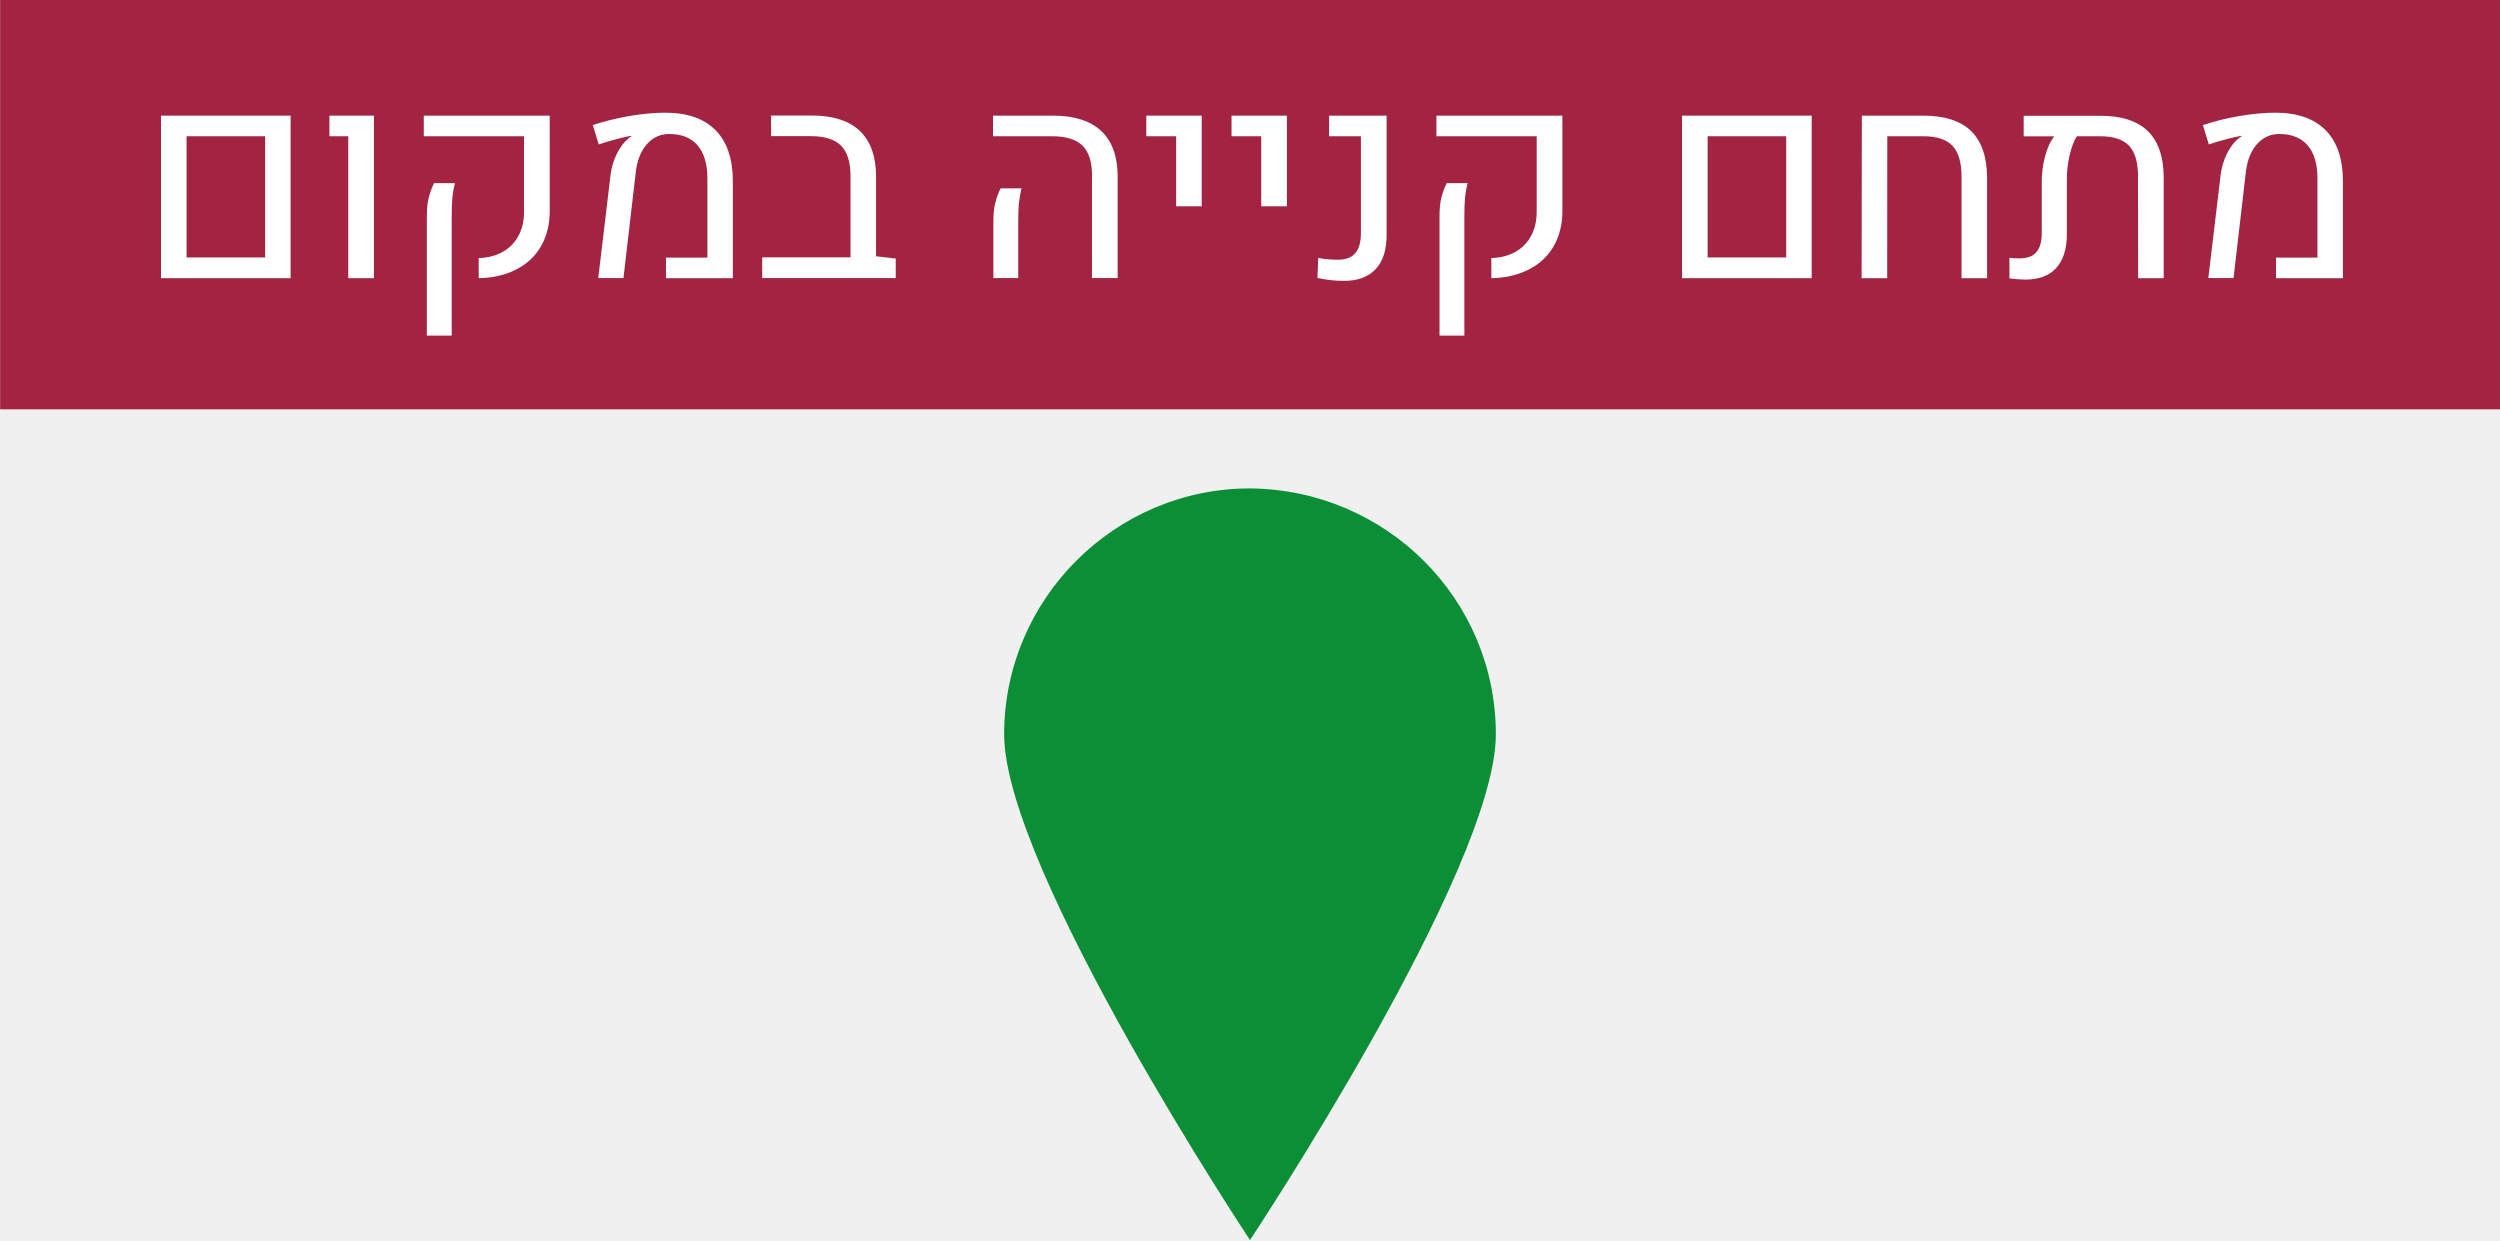
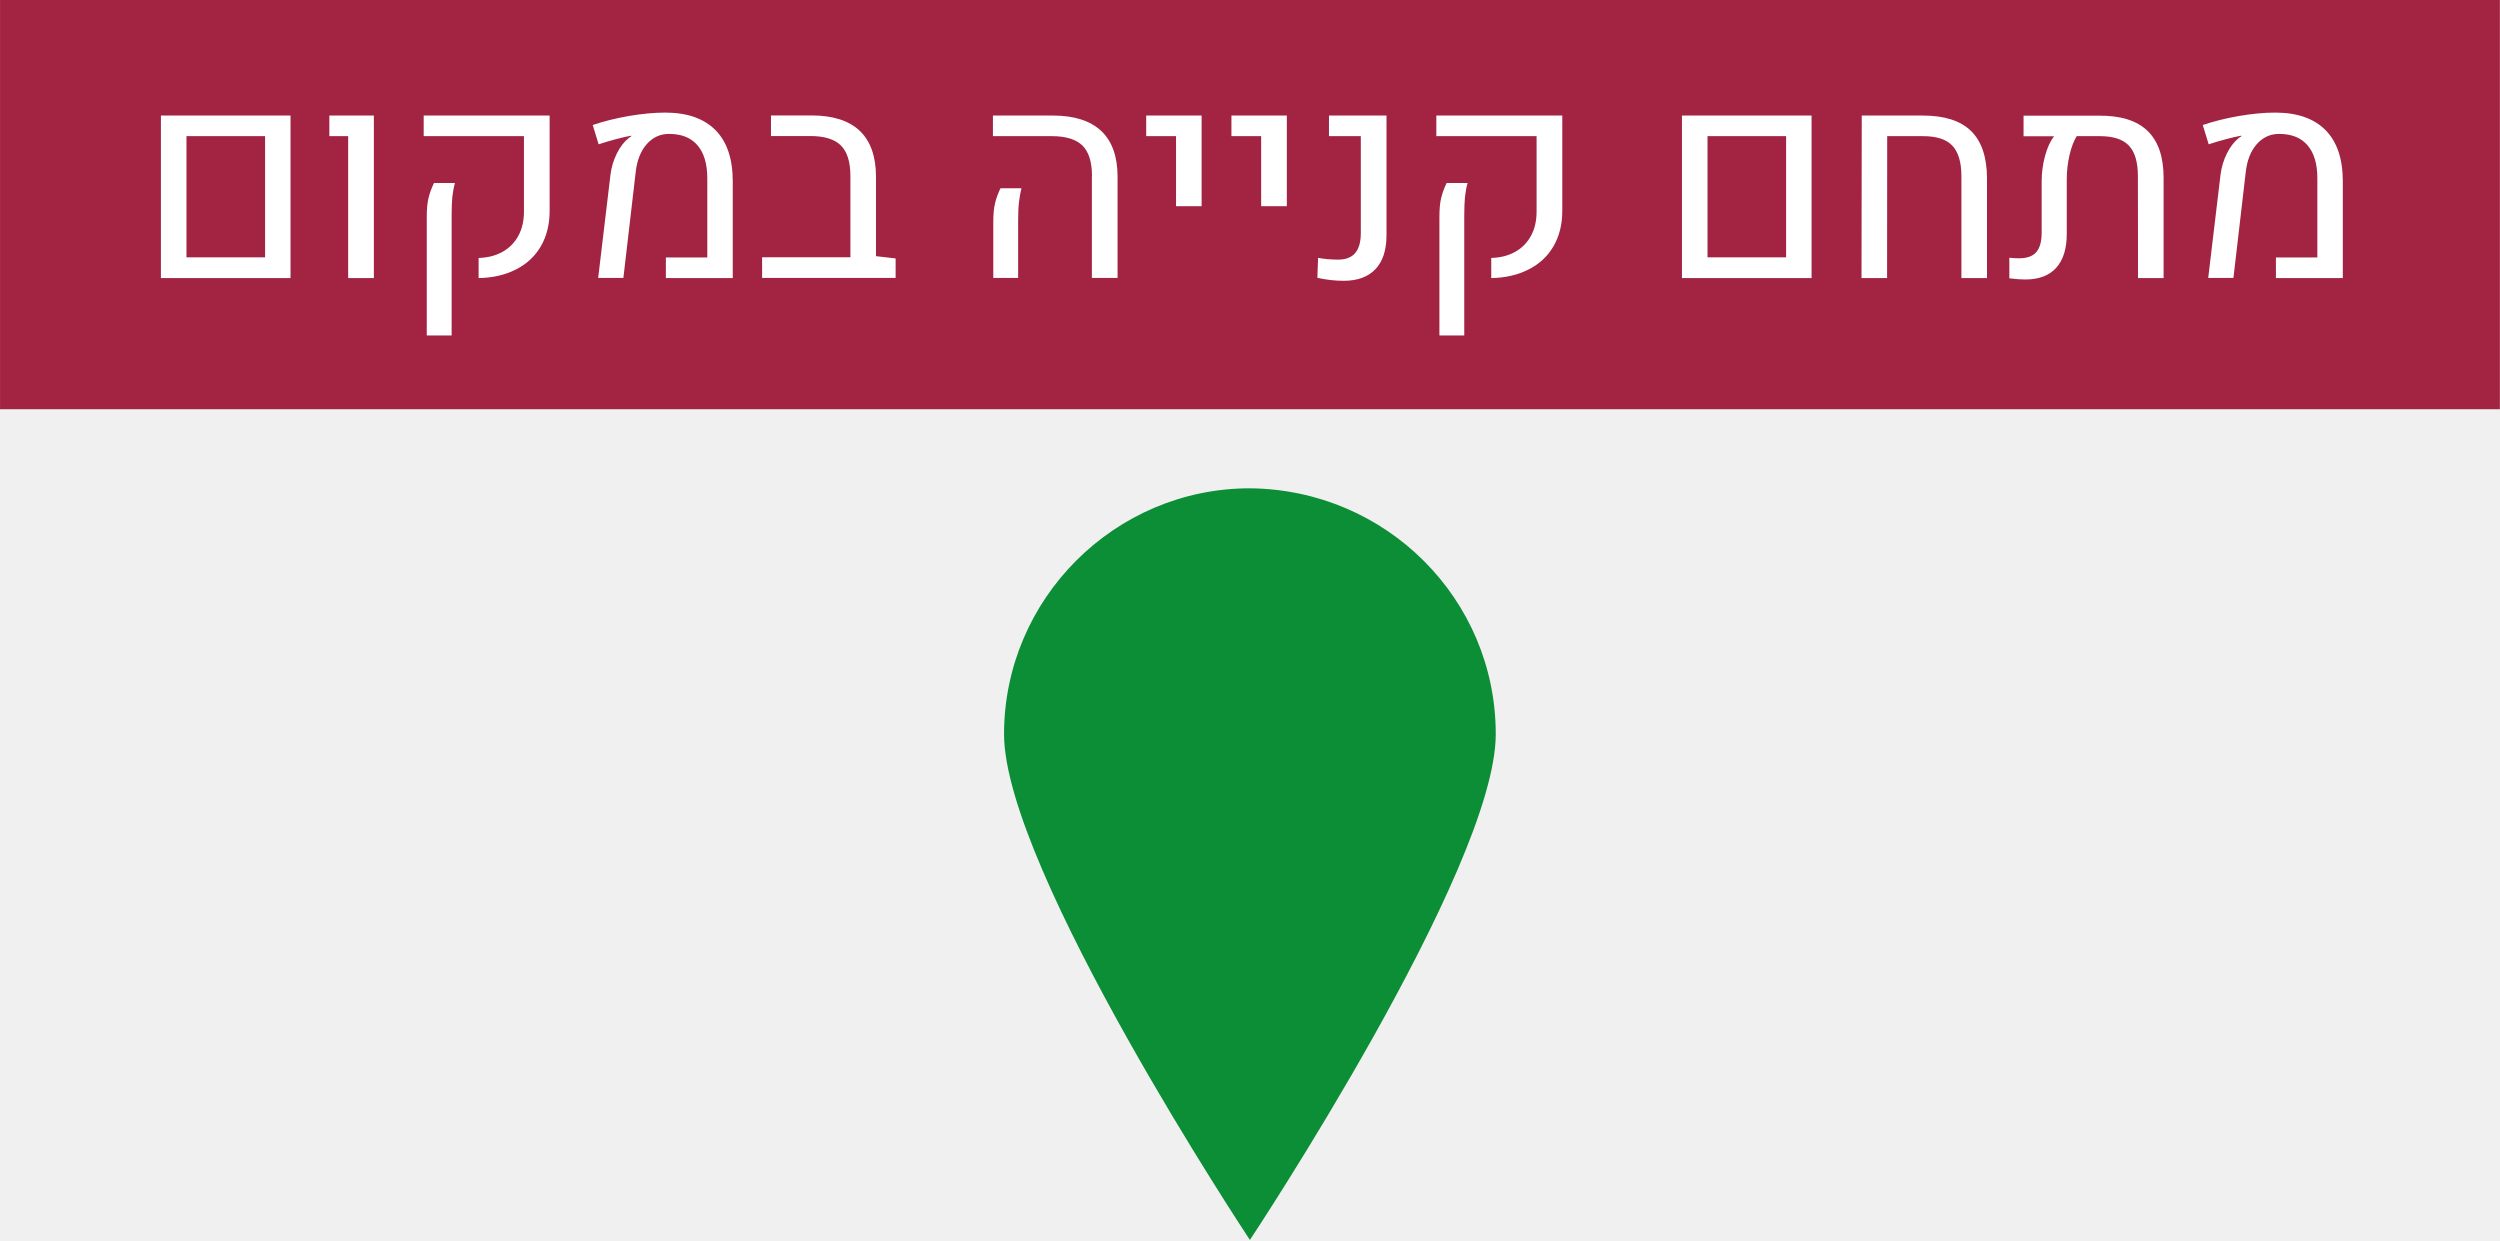
- <svg xmlns="http://www.w3.org/2000/svg" id="svg3090" version="1.1" viewBox="0 0 55.88 27.718" height="104.76" width="211.2">
-   <defs id="defs3084" />
-   <g transform="translate(-81.67177,-133.4625)" id="layer1">
-     <g transform="matrix(0.2645833,0,0,0.2645833,-45.23297,-15.06129)" id="g231">
-       <path style="fill:#0b8e36;fill-opacity:1" d="m 606.01,623.38 c 0,11.42 -20.77,42.73 -20.77,42.73 0,0 -20.77,-31.31 -20.77,-42.73 0,-11.42 9.35,-20.77 20.77,-20.77 11.53,0.11 20.77,9.36 20.77,20.77" class="st2" id="path429_6_" />
-       <rect style="fill:#a22442" height="34.58" width="211.19" class="st2" y="561.35" x="479.65" id="rect311_6_" />
-       <g id="g229">
-         <path style="fill:#ffffff" id="path201" d="m 493.24,571.12 h 10.95 v 13.73 h -10.95 z m 8.8,11.98 v -10.24 h -6.64 v 10.24 z" class="st8" />
-         <path style="fill:#ffffff" id="path203" d="m 509.07,572.86 h -1.6 v -1.74 h 3.76 v 13.73 h -2.17 v -11.99 z" class="st8" />
-         <path style="fill:#ffffff" id="path205" d="m 520.07,583.15 c 0.77,-0.02 1.44,-0.19 2.02,-0.51 0.58,-0.32 1.02,-0.77 1.34,-1.35 0.32,-0.58 0.48,-1.26 0.48,-2.06 v -6.37 h -8.47 v -1.74 h 10.64 v 8.06 c 0,1.14 -0.25,2.13 -0.74,2.98 -0.49,0.84 -1.19,1.5 -2.1,1.96 -0.9,0.46 -1.96,0.71 -3.16,0.73 v -1.7 z m -4.37,-3.45 c 0,-0.7 0.05,-1.25 0.16,-1.66 0.1,-0.4 0.25,-0.81 0.45,-1.22 h 1.77 c -0.1,0.35 -0.17,0.74 -0.22,1.17 -0.04,0.43 -0.06,0.96 -0.06,1.58 v 10.13 h -2.1 z" class="st8" />
-         <path style="fill:#ffffff" id="path207" d="m 531.22,576.12 c 0.08,-0.64 0.26,-1.24 0.54,-1.8 0.28,-0.56 0.62,-1 1,-1.3 0.03,-0.02 0.11,-0.08 0.23,-0.16 l -0.02,-0.04 c -0.35,0.06 -0.79,0.16 -1.31,0.3 -0.52,0.14 -1,0.28 -1.44,0.43 l -0.5,-1.63 c 0.9,-0.31 1.91,-0.56 3.03,-0.76 1.12,-0.19 2.15,-0.29 3.09,-0.29 1.85,0 3.26,0.49 4.24,1.47 0.98,0.98 1.47,2.43 1.47,4.33 v 8.18 h -5.65 v -1.74 h 3.5 v -6.69 c 0,-1.22 -0.28,-2.15 -0.83,-2.79 -0.55,-0.64 -1.35,-0.96 -2.4,-0.96 -0.75,0 -1.38,0.29 -1.89,0.87 -0.51,0.58 -0.82,1.37 -0.93,2.36 l -1.04,8.94 h -2.13 z" class="st8" />
-         <path style="fill:#ffffff" id="path209" d="m 555.31,583.19 v 1.65 h -11.28 v -1.75 h 7.46 v -6.86 c 0,-1.19 -0.27,-2.05 -0.8,-2.58 -0.53,-0.53 -1.4,-0.8 -2.59,-0.8 h -3.32 v -1.74 h 3.44 c 1.79,0 3.15,0.44 4.06,1.3 0.91,0.87 1.37,2.16 1.37,3.87 V 583 Z" class="st8" />
-         <path style="fill:#ffffff" id="path211" d="m 571.9,576.24 c 0,-1.19 -0.27,-2.05 -0.8,-2.58 -0.54,-0.53 -1.4,-0.8 -2.59,-0.8 h -4.98 v -1.74 h 5.08 c 1.79,0 3.15,0.44 4.07,1.3 0.92,0.87 1.38,2.16 1.38,3.87 v 8.55 h -2.17 v -8.6 z m -8.34,3.92 c 0,-0.71 0.05,-1.26 0.16,-1.67 0.1,-0.41 0.25,-0.82 0.45,-1.23 h 1.77 c -0.09,0.36 -0.16,0.75 -0.21,1.19 -0.05,0.43 -0.07,0.96 -0.07,1.57 v 4.82 h -2.1 z" class="st8" />
-         <path style="fill:#ffffff" id="path213" d="m 579,572.86 h -2.52 v -1.74 h 4.68 v 7.66 H 579 Z" class="st8" />
-         <path style="fill:#ffffff" id="path215" d="m 586.2,572.86 h -2.52 v -1.74 h 4.68 v 7.66 h -2.17 v -5.92 z" class="st8" />
-         <path style="fill:#ffffff" id="path217" d="m 590.94,584.83 0.06,-1.69 c 0.5,0.1 1.07,0.15 1.7,0.15 0.64,0 1.11,-0.18 1.43,-0.55 0.32,-0.37 0.48,-0.93 0.48,-1.69 v -8.19 h -2.69 v -1.74 h 4.86 v 10.1 c 0,1.26 -0.31,2.22 -0.93,2.87 -0.62,0.66 -1.52,0.99 -2.68,0.99 -0.71,0 -1.46,-0.08 -2.23,-0.25 z" class="st8" />
-         <path style="fill:#ffffff" id="path219" d="m 605.62,583.15 c 0.77,-0.02 1.44,-0.19 2.02,-0.51 0.58,-0.32 1.02,-0.77 1.34,-1.35 0.32,-0.58 0.48,-1.26 0.48,-2.06 v -6.37 h -8.47 v -1.74 h 10.64 v 8.06 c 0,1.14 -0.25,2.13 -0.74,2.98 -0.49,0.84 -1.19,1.5 -2.1,1.96 -0.9,0.46 -1.96,0.71 -3.16,0.73 v -1.7 z m -4.37,-3.45 c 0,-0.7 0.05,-1.25 0.16,-1.66 0.1,-0.4 0.25,-0.81 0.45,-1.22 h 1.77 c -0.1,0.35 -0.17,0.74 -0.22,1.17 -0.04,0.43 -0.06,0.96 -0.06,1.58 v 10.13 h -2.1 z" class="st8" />
-         <path style="fill:#ffffff" id="path221" d="m 621.74,571.12 h 10.95 v 13.73 h -10.95 z m 8.8,11.98 v -10.24 h -6.64 v 10.24 z" class="st8" />
-         <path style="fill:#ffffff" id="path223" d="m 636.93,571.12 h 5.16 c 1.82,0 3.17,0.43 4.07,1.3 0.89,0.87 1.34,2.19 1.35,3.96 v 8.47 h -2.16 v -8.6 c 0,-1.19 -0.26,-2.05 -0.77,-2.59 -0.51,-0.54 -1.34,-0.8 -2.47,-0.8 h -3.03 l -0.01,11.99 h -2.16 z" class="st8" />
-         <path style="fill:#ffffff" id="path225" d="m 661.08,572.42 c 0.9,0.87 1.35,2.19 1.35,3.96 v 8.47 h -2.16 l -0.01,-8.6 c 0,-1.19 -0.25,-2.05 -0.76,-2.59 -0.51,-0.54 -1.33,-0.8 -2.46,-0.8 h -1.95 c -0.26,0.42 -0.46,0.96 -0.61,1.61 -0.15,0.66 -0.23,1.33 -0.23,2.02 v 4.63 c 0,1.26 -0.3,2.21 -0.9,2.87 -0.6,0.66 -1.47,0.98 -2.61,0.98 -0.33,0 -0.78,-0.03 -1.34,-0.1 v -1.74 c 0.25,0.03 0.52,0.05 0.8,0.05 0.68,0 1.17,-0.17 1.47,-0.52 0.31,-0.35 0.46,-0.9 0.46,-1.66 v -4.33 c 0,-0.71 0.09,-1.41 0.28,-2.12 0.19,-0.71 0.44,-1.26 0.77,-1.68 h -2.58 v -1.74 h 6.4 c 1.83,-0.01 3.18,0.42 4.08,1.29 z" class="st8" />
-         <path style="fill:#ffffff" id="path227" d="m 667.24,576.12 c 0.08,-0.64 0.26,-1.24 0.54,-1.8 0.28,-0.56 0.62,-1 1,-1.3 0.03,-0.02 0.11,-0.08 0.23,-0.16 l -0.02,-0.04 c -0.35,0.06 -0.79,0.16 -1.31,0.3 -0.52,0.14 -1,0.28 -1.44,0.43 l -0.5,-1.63 c 0.9,-0.31 1.91,-0.56 3.03,-0.76 1.12,-0.19 2.15,-0.29 3.09,-0.29 1.85,0 3.26,0.49 4.24,1.47 0.98,0.98 1.47,2.43 1.47,4.33 v 8.18 h -5.65 v -1.74 h 3.5 v -6.69 c 0,-1.22 -0.28,-2.15 -0.83,-2.79 -0.55,-0.64 -1.35,-0.96 -2.4,-0.96 -0.75,0 -1.38,0.29 -1.89,0.87 -0.51,0.58 -0.82,1.37 -0.93,2.36 l -1.04,8.94 h -2.13 z" class="st8" />
-       </g>
-     </g>
-   </g>
+ <svg xmlns="http://www.w3.org/2000/svg" viewBox="0 0 55.88 27.718" height="104.76" width="211.2">
+   <path style="fill:#0b8e36;fill-opacity:1" d="M606.01 623.38c0 11.42-20.77 42.73-20.77 42.73s-20.77-31.31-20.77-42.73c0-11.42 9.35-20.77 20.77-20.77 11.53.11 20.77 9.36 20.77 20.77" class="st2" transform="translate(-126.905 -148.524) scale(.26458)" />
+   <path style="fill:#a22442" class="st2" d="M479.65 561.35h211.19v34.58H479.65z" transform="translate(-126.905 -148.524) scale(.26458)" />
+   <path style="fill:#fff" d="M493.24 571.12h10.95v13.73h-10.95zm8.8 11.98v-10.24h-6.64v10.24zm7.03-10.24h-1.6v-1.74h3.76v13.73h-2.17v-11.99zm11 10.29c.77-.02 1.44-.19 2.02-.51.58-.32 1.02-.77 1.34-1.35.32-.58.48-1.26.48-2.06v-6.37h-8.47v-1.74h10.64v8.06c0 1.14-.25 2.13-.74 2.98-.49.84-1.19 1.5-2.1 1.96-.9.46-1.96.71-3.16.73v-1.7zm-4.37-3.45c0-.7.05-1.25.16-1.66.1-.4.25-.81.45-1.22h1.77c-.1.35-.17.74-.22 1.17-.04.43-.06.96-.06 1.58v10.13h-2.1zm15.52-3.58c.08-.64.26-1.24.54-1.8s.62-1 1-1.3c.03-.02.11-.08.23-.16l-.02-.04c-.35.06-.79.16-1.31.3-.52.14-1 .28-1.44.43l-.5-1.63c.9-.31 1.91-.56 3.03-.76 1.12-.19 2.15-.29 3.09-.29 1.85 0 3.26.49 4.24 1.47.98.98 1.47 2.43 1.47 4.33v8.18h-5.65v-1.74h3.5v-6.69c0-1.22-.28-2.15-.83-2.79-.55-.64-1.35-.96-2.4-.96-.75 0-1.38.29-1.89.87-.51.58-.82 1.37-.93 2.36l-1.04 8.94h-2.13zm24.09 7.07v1.65h-11.28v-1.75h7.46v-6.86c0-1.19-.27-2.05-.8-2.58-.53-.53-1.4-.8-2.59-.8h-3.32v-1.74h3.44c1.79 0 3.15.44 4.06 1.3.91.87 1.37 2.16 1.37 3.87V583Zm16.59-6.95c0-1.19-.27-2.05-.8-2.58-.54-.53-1.4-.8-2.59-.8h-4.98v-1.74h5.08c1.79 0 3.15.44 4.07 1.3.92.87 1.38 2.16 1.38 3.87v8.55h-2.17v-8.6zm-8.34 3.92c0-.71.05-1.26.16-1.67.1-.41.25-.82.45-1.23h1.77c-.09.36-.16.75-.21 1.19-.05.43-.07.96-.07 1.57v4.82h-2.1zm15.44-7.3h-2.52v-1.74h4.68v7.66H579Zm7.2 0h-2.52v-1.74h4.68v7.66h-2.17v-5.92zm4.74 11.97.06-1.69c.5.1 1.07.15 1.7.15.64 0 1.11-.18 1.43-.55.32-.37.48-.93.48-1.69v-8.19h-2.69v-1.74h4.86v10.1c0 1.26-.31 2.22-.93 2.87-.62.66-1.52.99-2.68.99-.71 0-1.46-.08-2.23-.25zm14.68-1.68c.77-.02 1.44-.19 2.02-.51.58-.32 1.02-.77 1.34-1.35.32-.58.48-1.26.48-2.06v-6.37h-8.47v-1.74h10.64v8.06c0 1.14-.25 2.13-.74 2.98-.49.84-1.19 1.5-2.1 1.96-.9.46-1.96.71-3.16.73v-1.7zm-4.37-3.45c0-.7.05-1.25.16-1.66.1-.4.25-.81.45-1.22h1.77c-.1.35-.17.74-.22 1.17-.04.43-.06.96-.06 1.58v10.13h-2.1zm20.49-8.58h10.95v13.73h-10.95zm8.8 11.98v-10.24h-6.64v10.24zm6.39-11.98h5.16c1.82 0 3.17.43 4.07 1.3.89.87 1.34 2.19 1.35 3.96v8.47h-2.16v-8.6c0-1.19-.26-2.05-.77-2.59s-1.34-.8-2.47-.8h-3.03l-.01 11.99h-2.16zm24.15 1.3c.9.87 1.35 2.19 1.35 3.96v8.47h-2.16l-.01-8.6c0-1.19-.25-2.05-.76-2.59s-1.33-.8-2.46-.8h-1.95c-.26.42-.46.96-.61 1.61-.15.66-.23 1.33-.23 2.02v4.63c0 1.26-.3 2.21-.9 2.87-.6.66-1.47.98-2.61.98-.33 0-.78-.03-1.34-.1v-1.74c.25.03.52.05.8.05.68 0 1.17-.17 1.47-.52.31-.35.46-.9.46-1.66v-4.33c0-.71.09-1.41.28-2.12.19-.71.44-1.26.77-1.68h-2.58v-1.74h6.4c1.83-.01 3.18.42 4.08 1.29zm6.16 3.7c.08-.64.26-1.24.54-1.8s.62-1 1-1.3c.03-.02.11-.08.23-.16l-.02-.04c-.35.06-.79.16-1.31.3-.52.14-1 .28-1.44.43l-.5-1.63c.9-.31 1.91-.56 3.03-.76 1.12-.19 2.15-.29 3.09-.29 1.85 0 3.26.49 4.24 1.47.98.98 1.47 2.43 1.47 4.33v8.18h-5.65v-1.74h3.5v-6.69c0-1.22-.28-2.15-.83-2.79-.55-.64-1.35-.96-2.4-.96-.75 0-1.38.29-1.89.87-.51.58-.82 1.37-.93 2.36l-1.04 8.94h-2.13z" class="st8" transform="translate(-126.905 -148.524) scale(.26458)" />
</svg>
